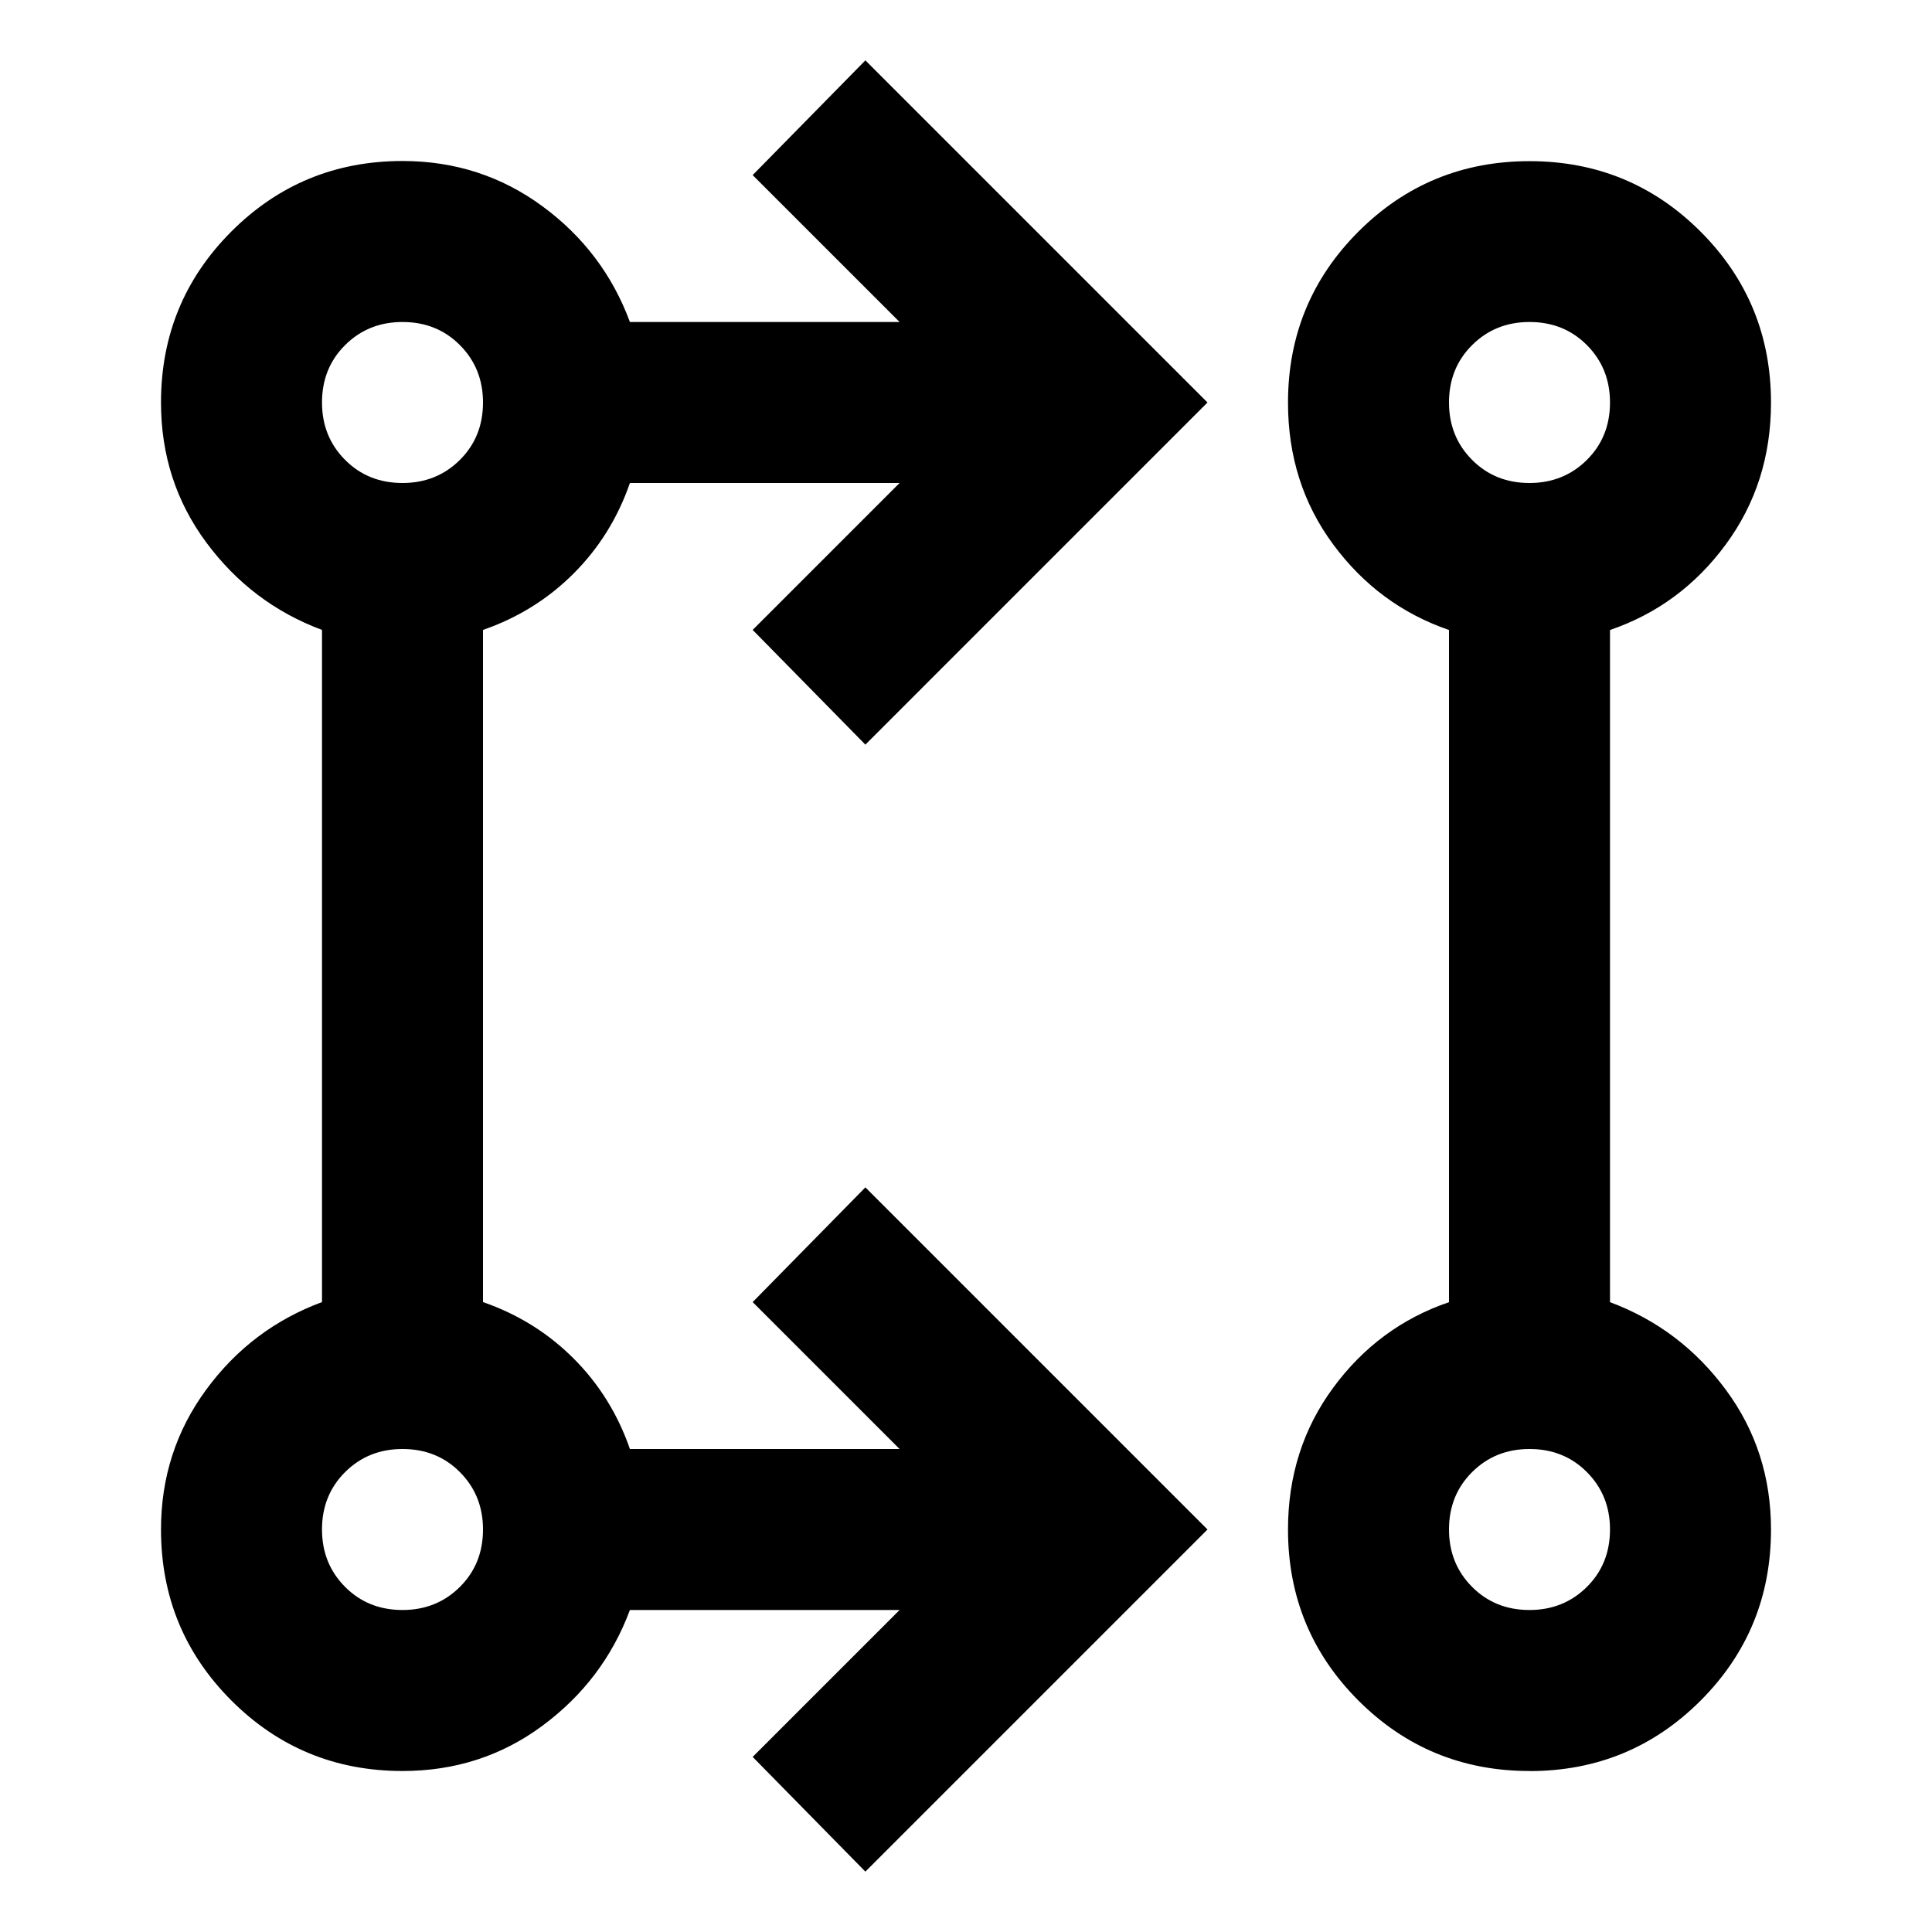
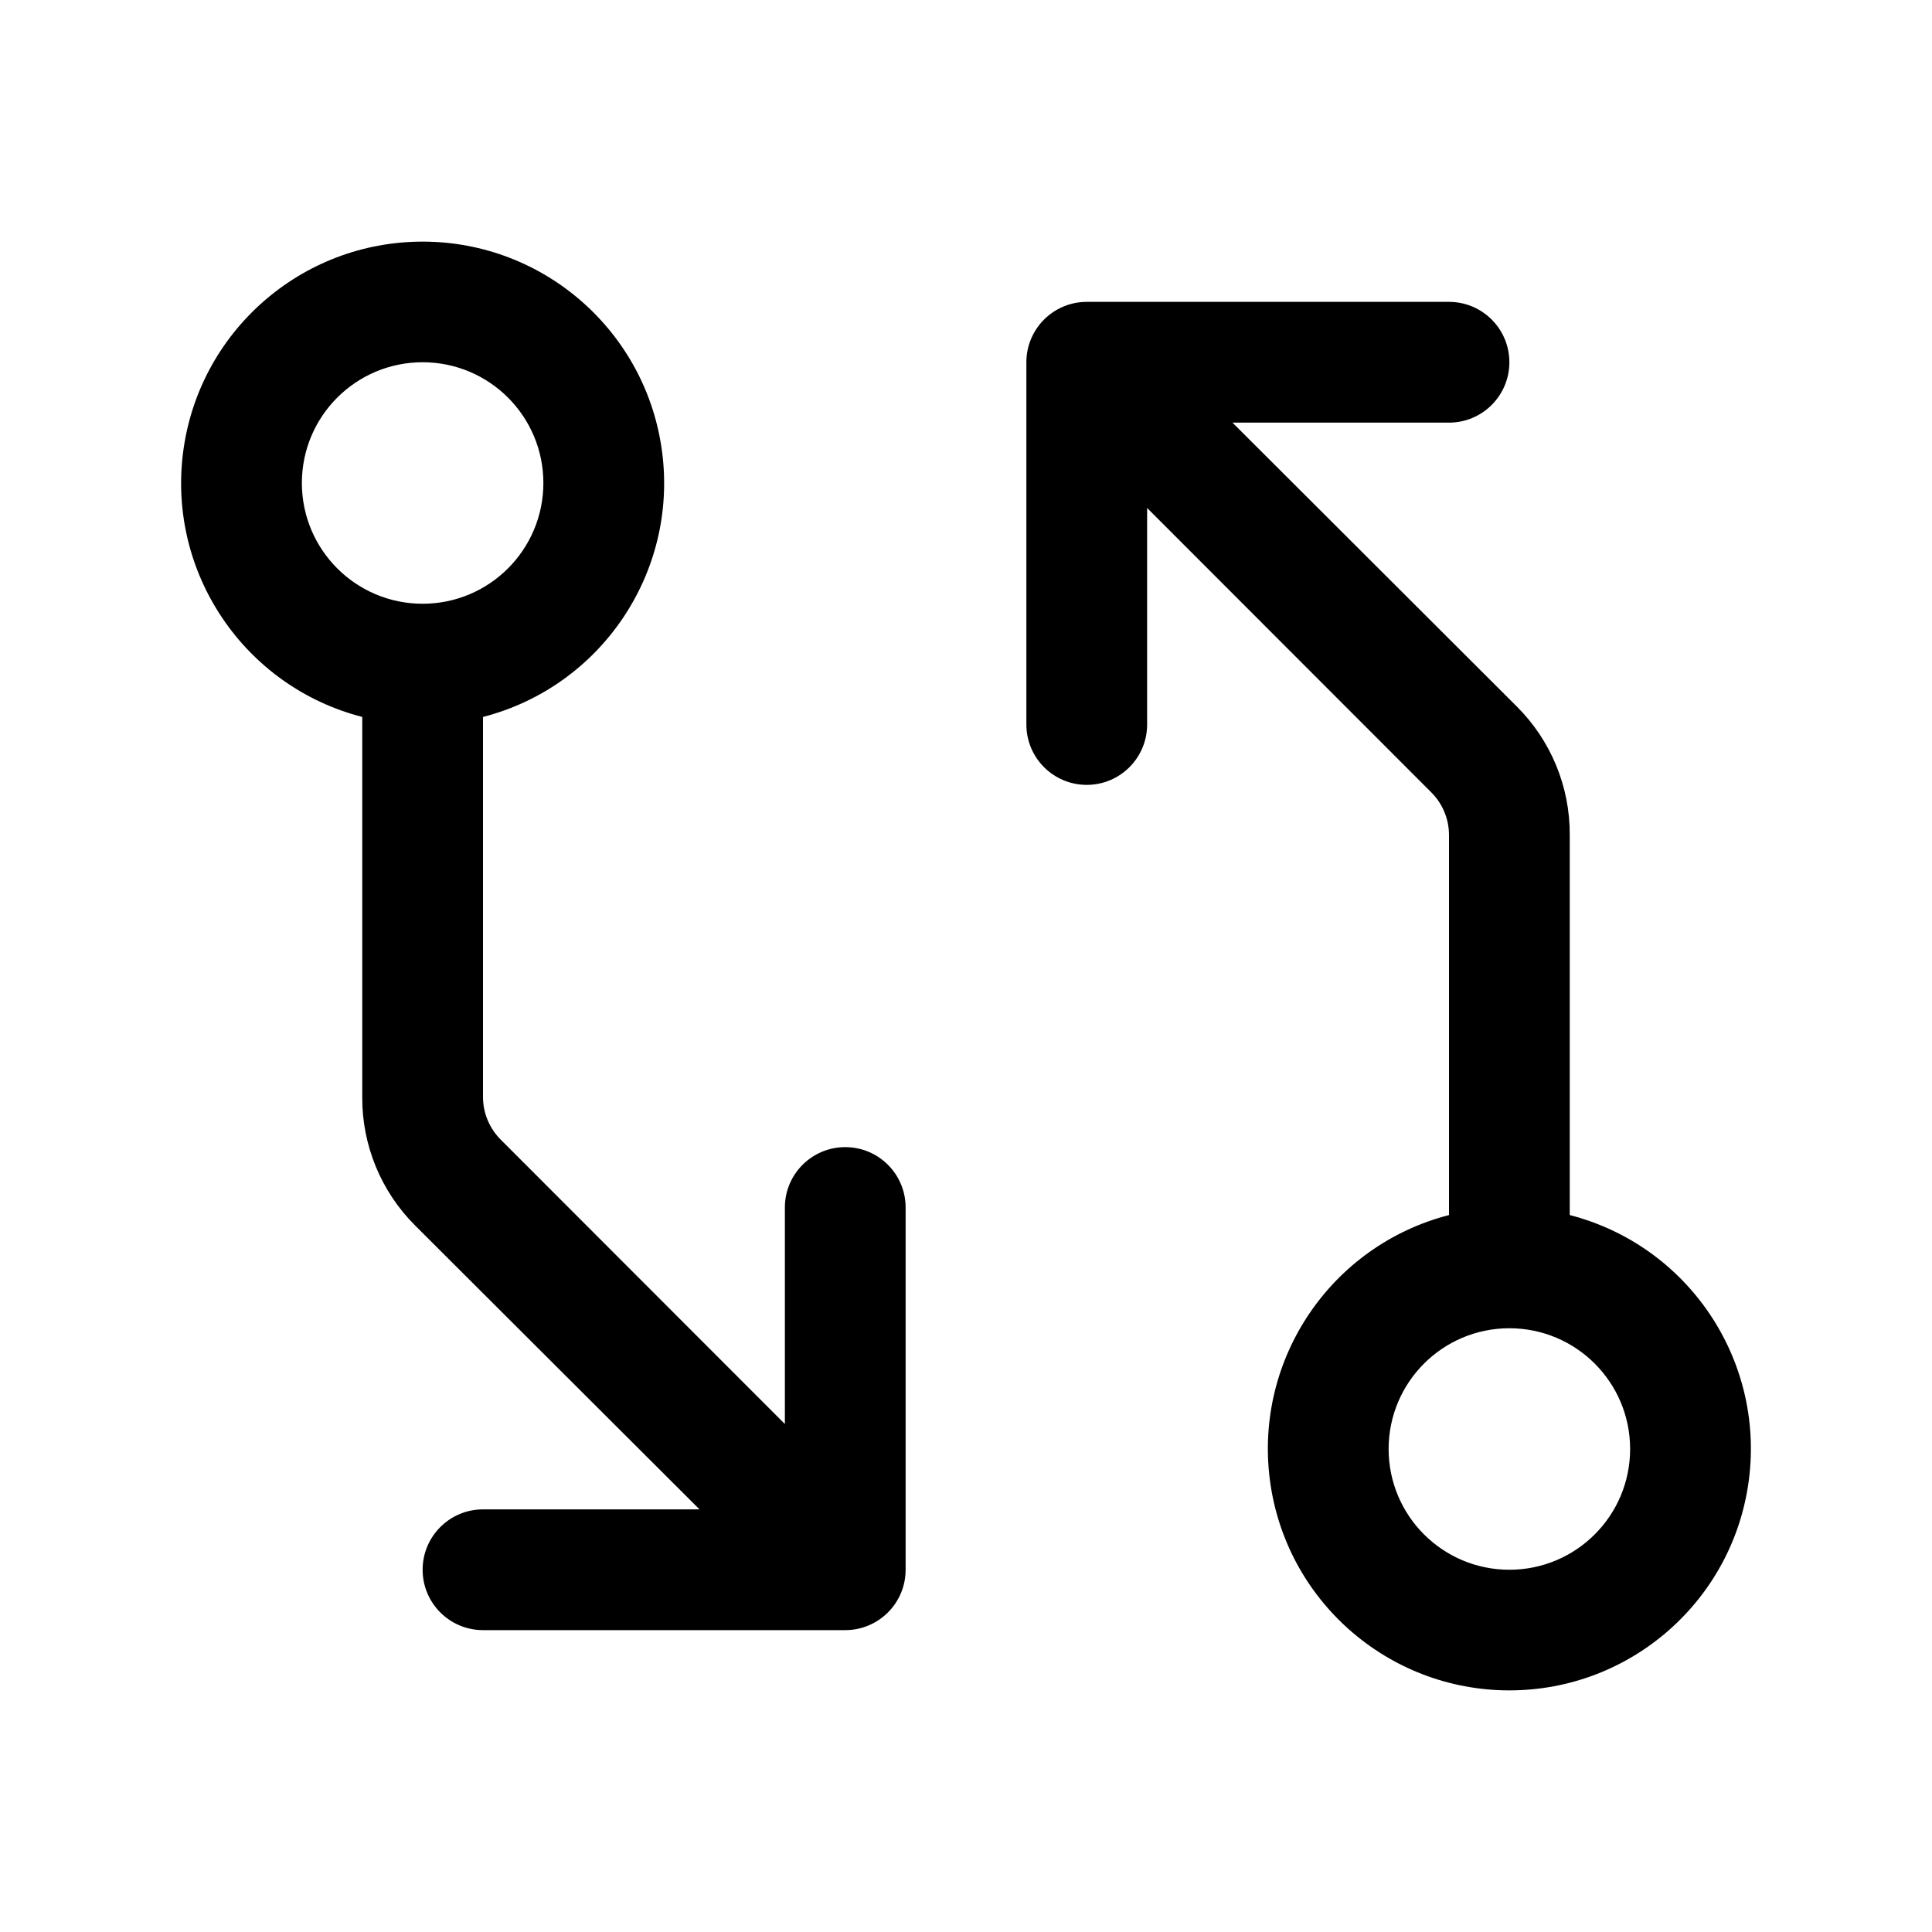
- <svg xmlns="http://www.w3.org/2000/svg" viewBox="0 0 24 24">
-   <path d="m10.75 23.25-1.4-1.425 1.825-1.825h-3.35c-.217.583-.579 1.062-1.087 1.438s-1.087.562-1.738.562c-.833 0-1.542-.292-2.125-.875s-.875-1.292-.875-2.125c0-.65.188-1.229.562-1.738s.854-.871 1.438-1.087v-8.35c-.583-.217-1.062-.579-1.438-1.087s-.562-1.087-.562-1.738c0-.833.292-1.542.875-2.125s1.292-.875 2.125-.875c.65 0 1.229.188 1.738.562s.871.854 1.087 1.438h3.35l-1.825-1.825 1.4-1.425 4.25 4.25-4.25 4.25-1.4-1.425 1.825-1.825h-3.35c-.15.433-.383.808-.7 1.125s-.692.55-1.125.7v8.35c.433.15.808.383 1.125.7s.55.692.7 1.125h3.35l-1.825-1.825 1.4-1.425 4.25 4.25zm8.25-1.25c-.833 0-1.542-.292-2.125-.875s-.875-1.292-.875-2.125c0-.667.188-1.254.562-1.762s.854-.863 1.438-1.062v-8.35c-.583-.2-1.062-.554-1.438-1.062s-.562-1.096-.562-1.762c0-.833.292-1.542.875-2.125s1.292-.875 2.125-.875 1.542.292 2.125.875.875 1.292.875 2.125c0 .667-.188 1.254-.562 1.762s-.854.863-1.438 1.062v8.35c.583.217 1.062.579 1.438 1.087s.562 1.087.562 1.738c0 .833-.292 1.542-.875 2.125s-1.292.875-2.125.875zm-14-2c.283 0 .521-.096.713-.287s.287-.429.287-.713-.096-.521-.287-.713-.429-.287-.713-.287-.521.096-.713.287-.287.429-.287.713.096.521.287.713.429.287.713.287zm14 0c.283 0 .521-.096.713-.287s.287-.429.287-.713-.096-.521-.287-.713-.429-.287-.713-.287-.521.096-.713.287-.287.429-.287.713.096.521.287.713.429.287.713.287zm-14-14c.283 0 .521-.096.713-.287s.287-.429.287-.713-.096-.521-.287-.713-.429-.287-.713-.287-.521.096-.713.287-.287.429-.287.713.096.521.287.713.429.287.713.287zm14 0c.283 0 .521-.096.713-.287s.287-.429.287-.713-.096-.521-.287-.713-.429-.287-.713-.287-.521.096-.713.287-.287.429-.287.713.096.521.287.713.429.287.713.287z" />
+ <svg xmlns="http://www.w3.org/2000/svg" viewBox="0 0 24 24" fill="currentColor">
+   <g transform="scale(0.09375)">
+     <path d="M112,152a8,8,0,0,0-8,8v28.69L66.34,151A8,8,0,0,1,64,145.37V95a32,32,0,1,0-16,0v50.38a23.85,23.85,0,0,0,7,17L92.69,200H64a8,8,0,0,0,0,16h48a8,8,0,0,0,8-8V160A8,8,0,0,0,112,152ZM40,64A16,16,0,1,1,56,80,16,16,0,0,1,40,64Zm168,97V110.63a23.85,23.85,0,0,0-7-17L163.31,56H192a8,8,0,0,0,0-16H144a8,8,0,0,0-8,8V96a8,8,0,0,0,16,0V67.31L189.66,105a8,8,0,0,1,2.34,5.66V161a32,32,0,1,0,16,0Zm-8,47a16,16,0,1,1,16-16A16,16,0,0,1,200,208Z" />
+   </g>
</svg>
